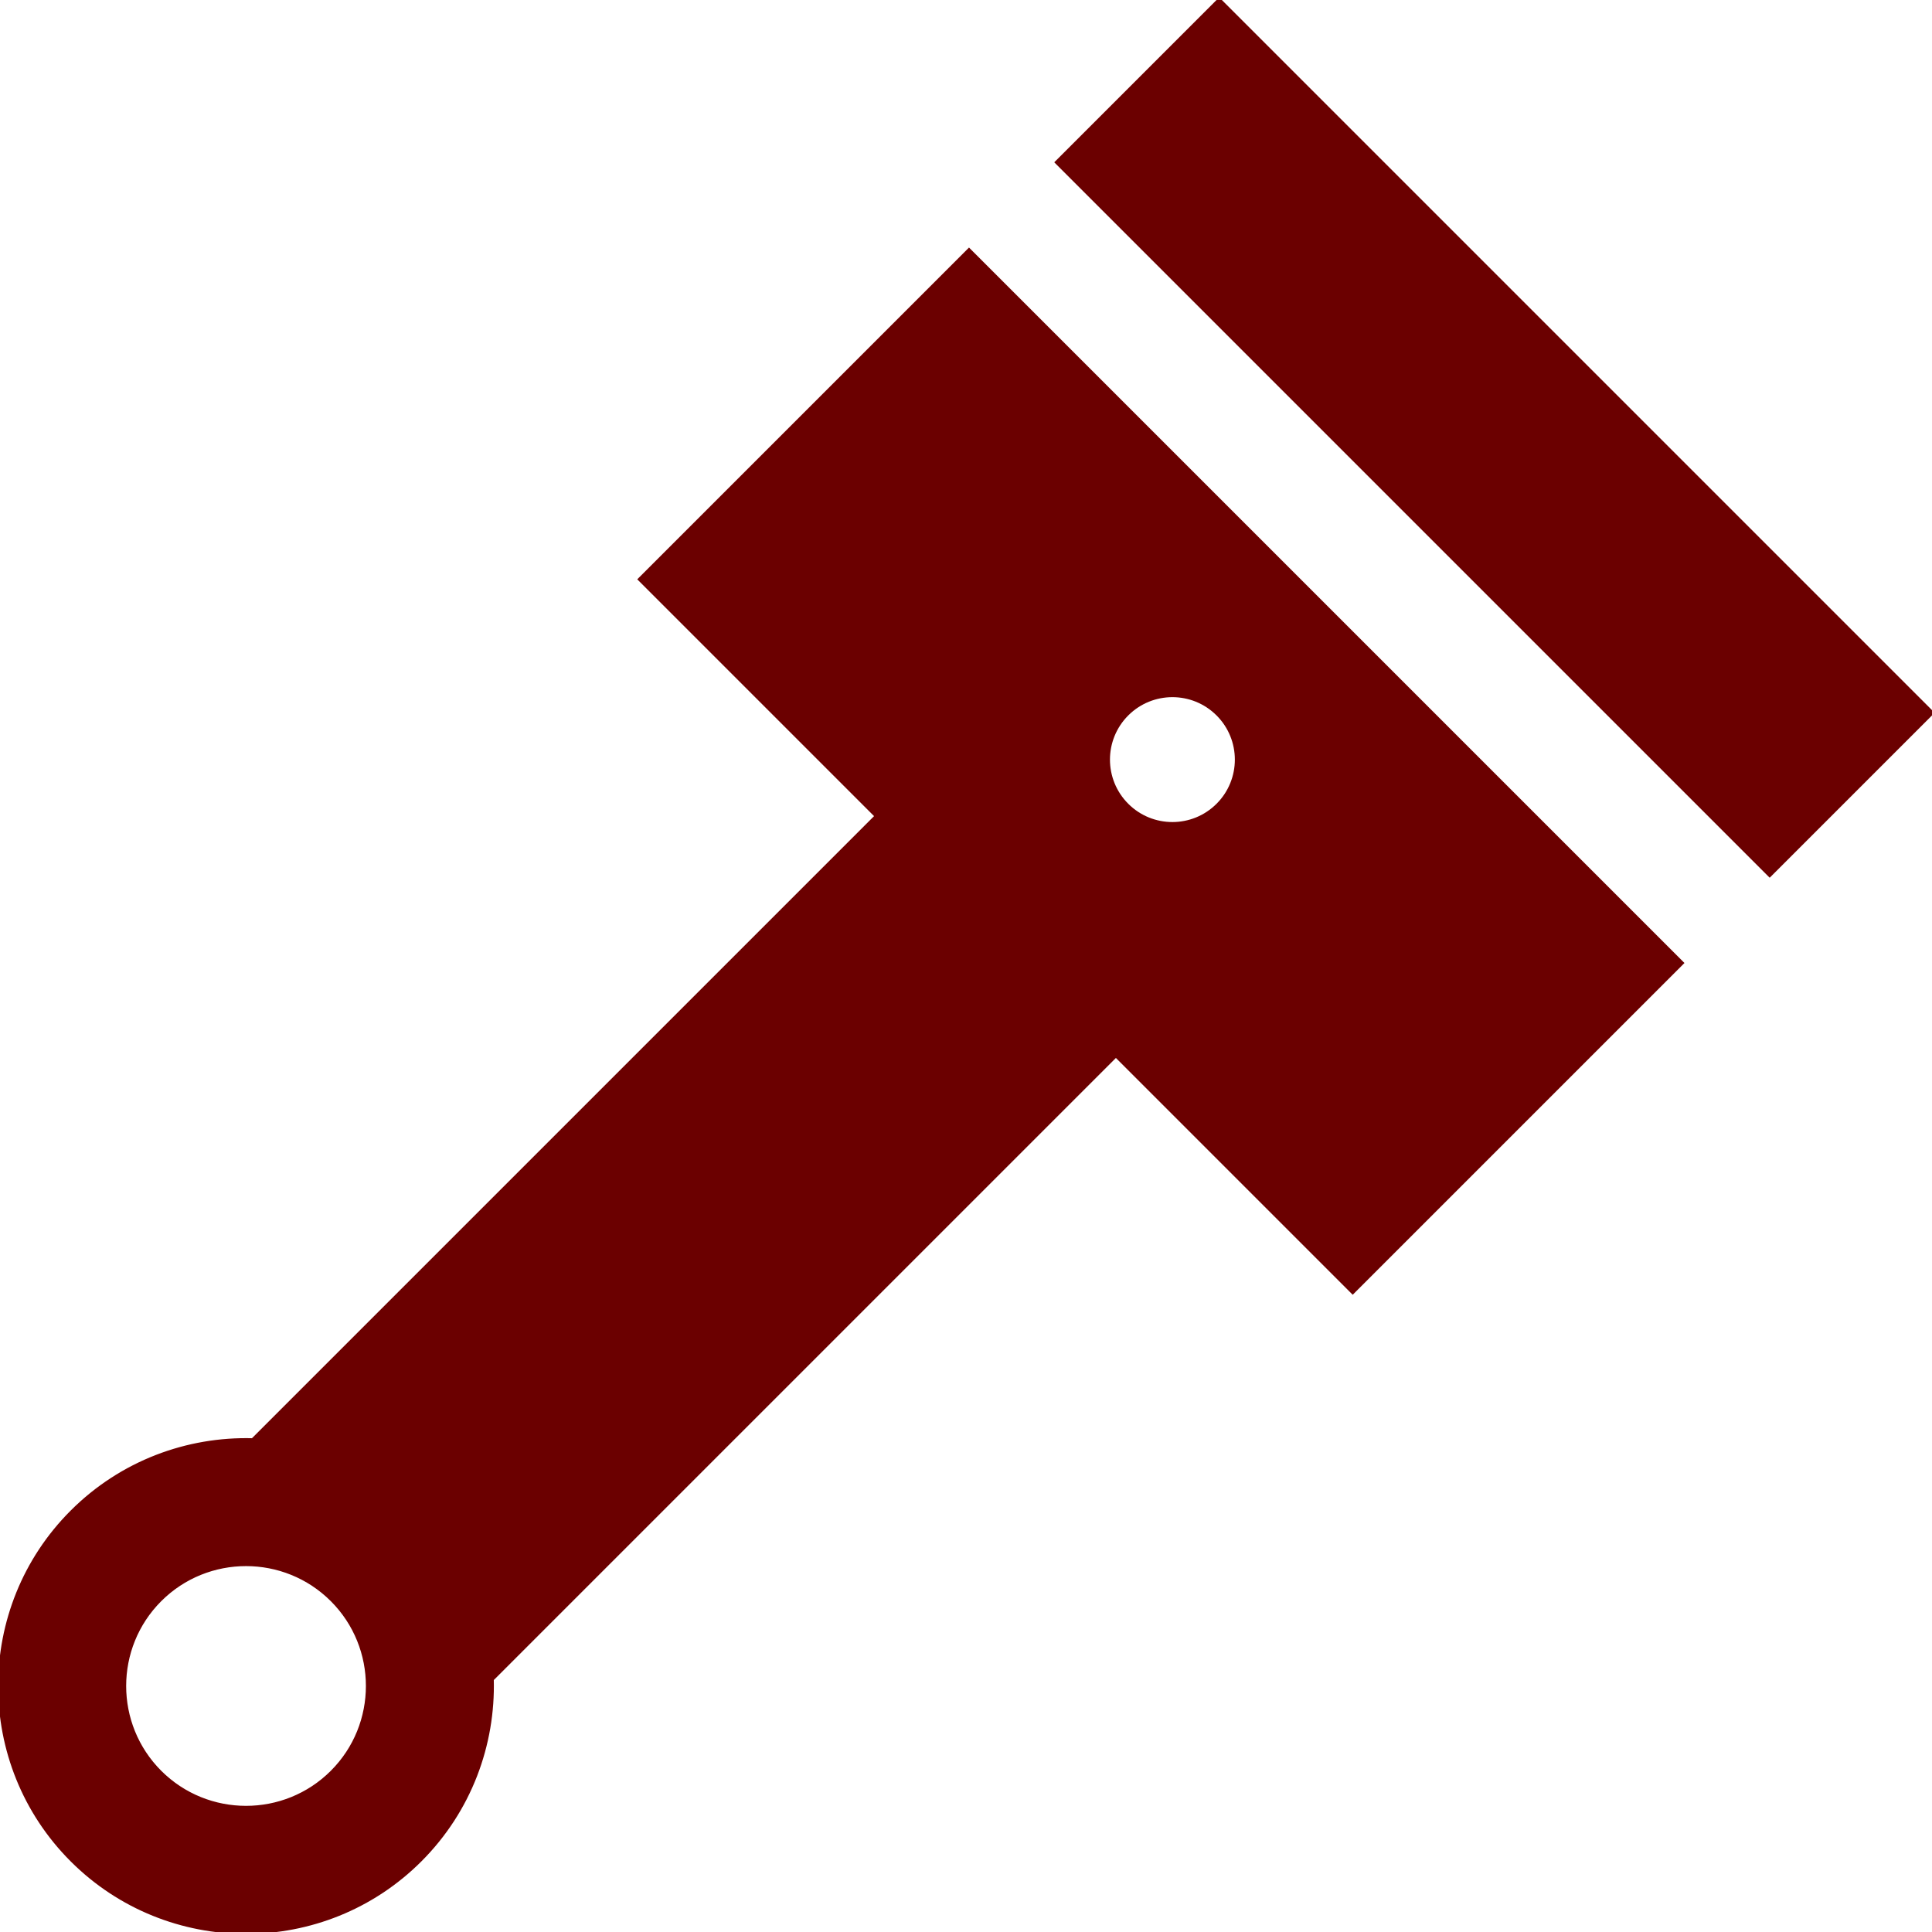
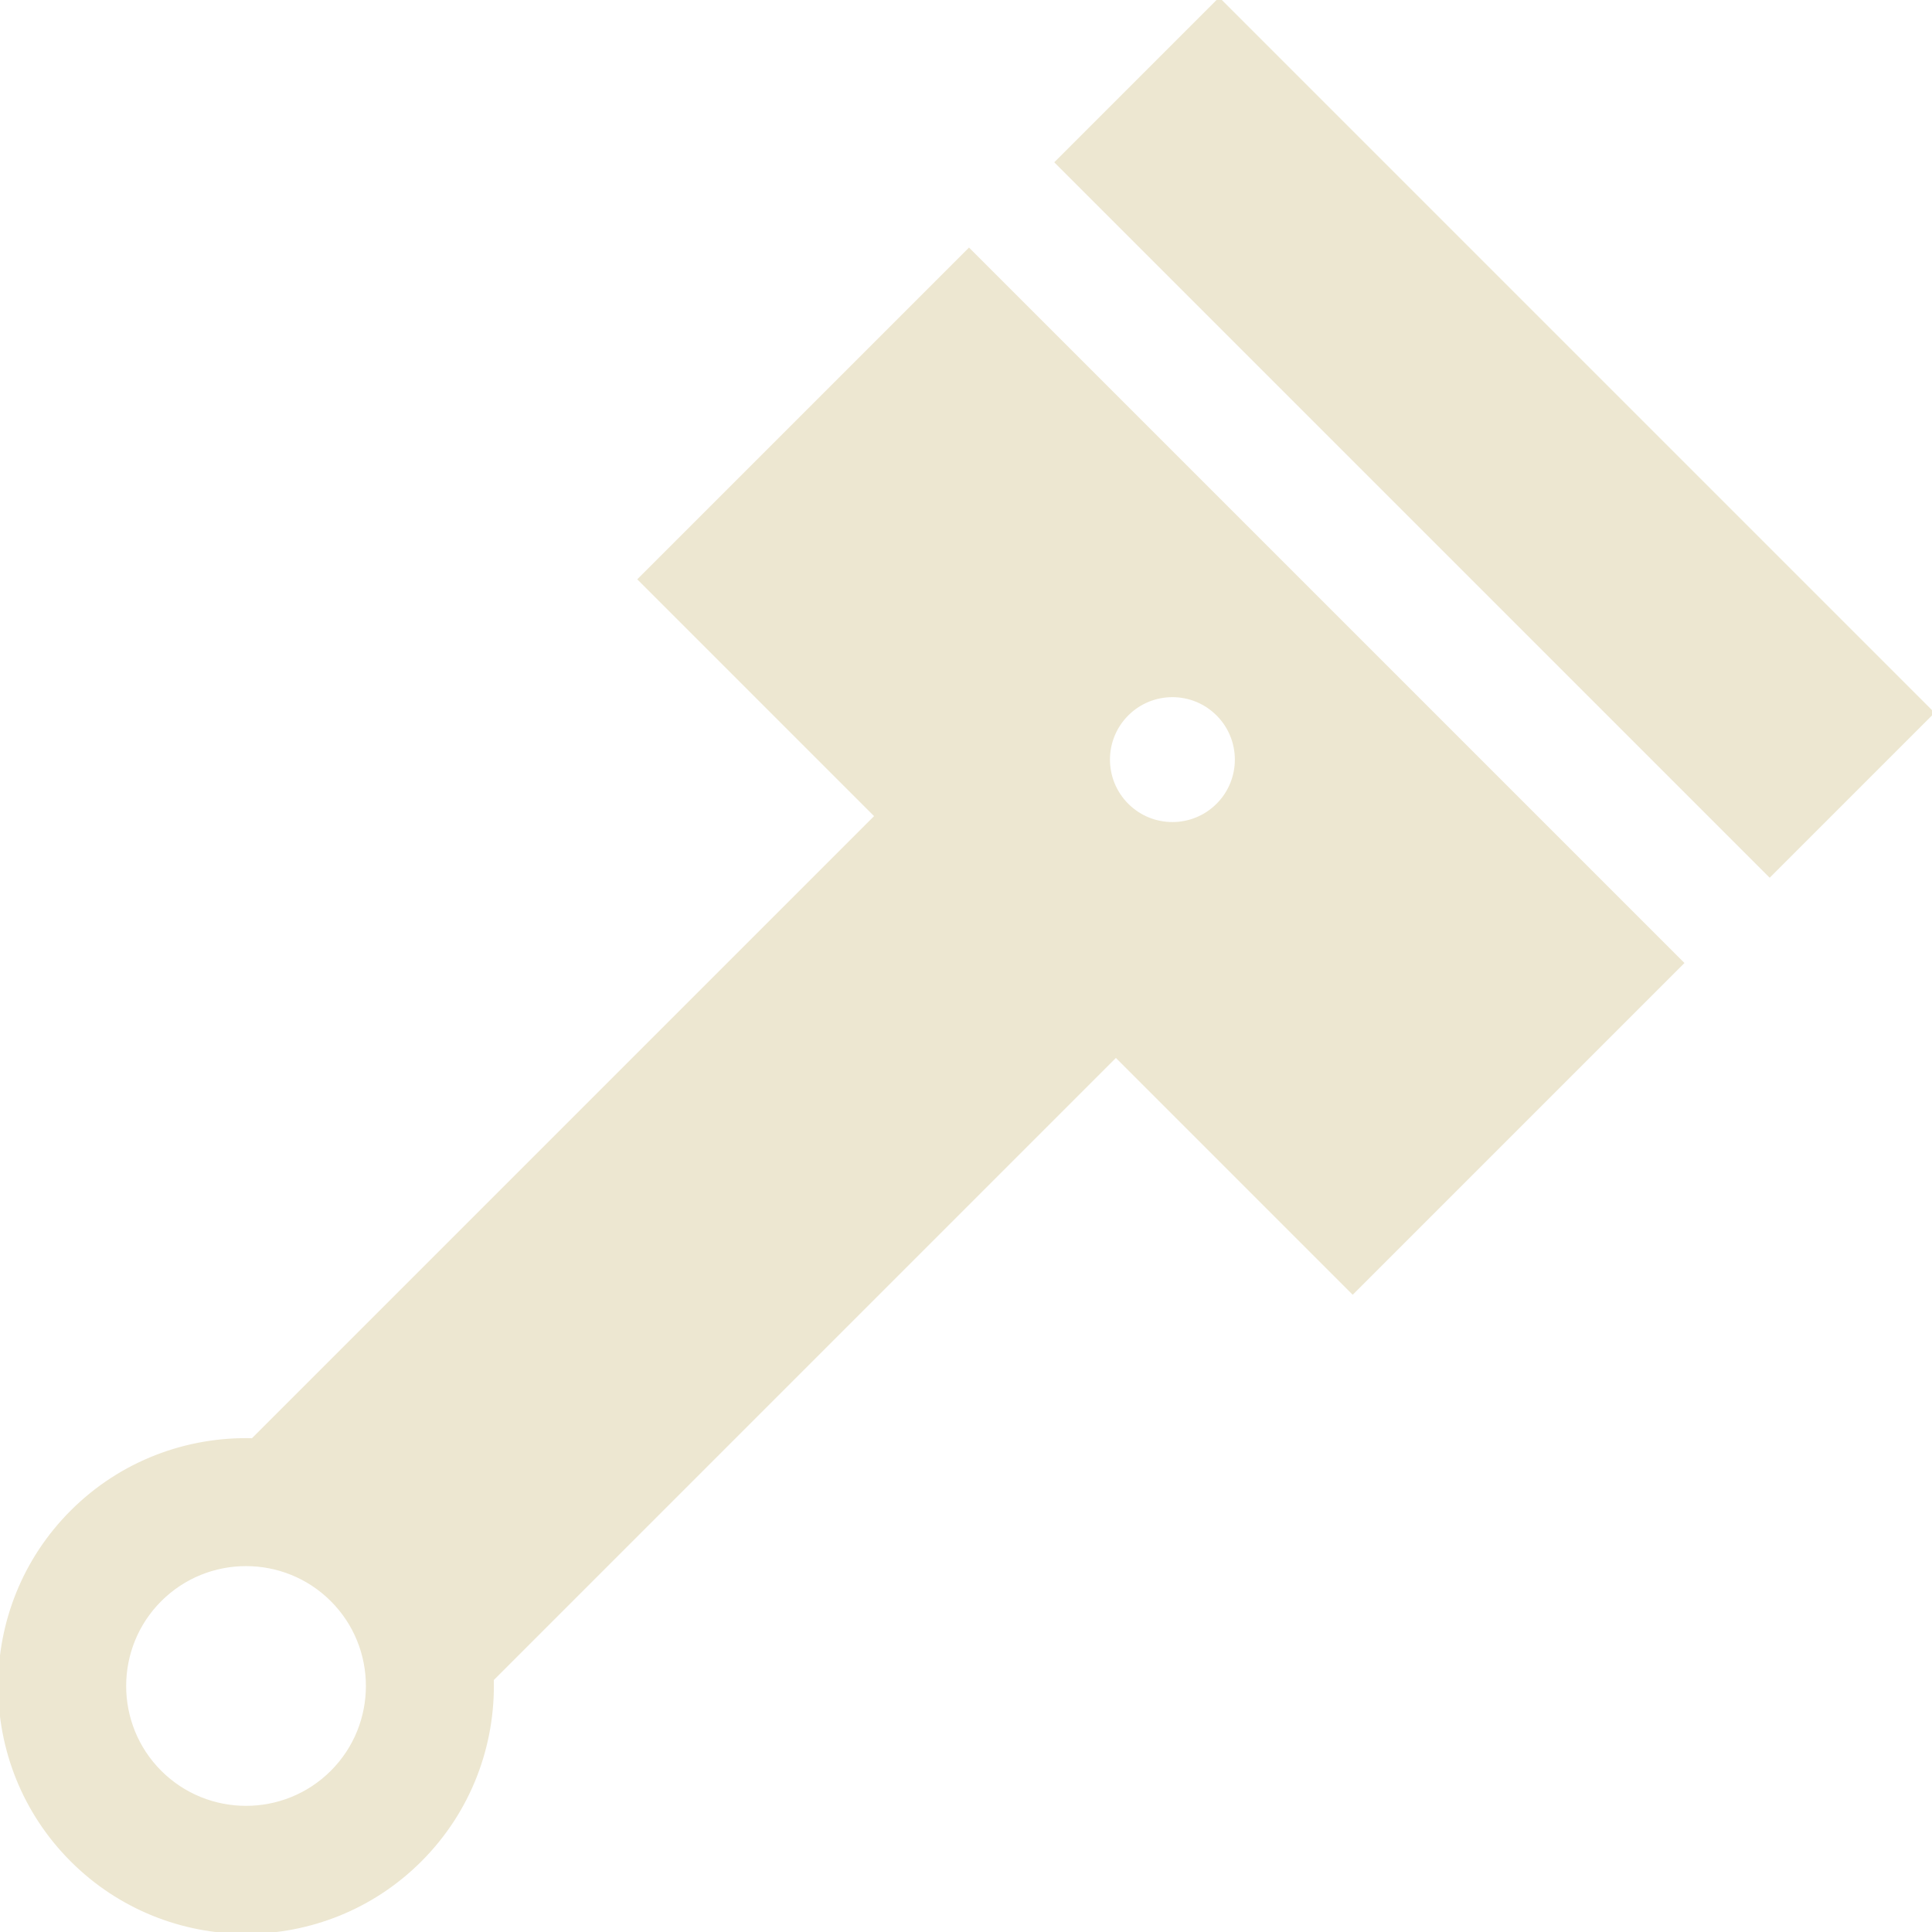
- <svg xmlns="http://www.w3.org/2000/svg" fill="#6b0000" version="1.1" id="Layer_1" viewBox="0 0 512.007 512.007" xml:space="preserve" stroke="#6b0000">
+ <svg xmlns="http://www.w3.org/2000/svg" fill="#ede7d1" version="1.1" id="Layer_1" viewBox="0 0 512.007 512.007" xml:space="preserve" stroke="#ede7d1">
  <g id="SVGRepo_bgCarrier" stroke-width="0" />
  <g id="SVGRepo_tracerCarrier" stroke-linecap="round" stroke-linejoin="round" />
  <g id="SVGRepo_iconCarrier">
    <g>
      <g>
        <rect x="365.642" y="-17.618" transform="matrix(0.7071 -0.7071 0.7071 0.7071 34.0111 314.0125)" width="60.821" height="267.139" />
      </g>
    </g>
    <g>
      <g>
        <path d="M256.801,66.312l-87.214,87.214l62.758,62.758L66.977,381.65c-17.291-0.466-34.733,5.866-47.9,19.032 c-25.432,25.433-25.432,66.816,0,92.25c12.718,12.717,29.421,19.074,46.126,19.074c16.703,0,33.408-6.358,46.125-19.074 c13.167-13.167,19.498-30.609,19.032-47.9l165.367-165.367l62.758,62.758l87.214-87.214L256.801,66.312z M88.029,469.634 c-12.586,12.587-33.066,12.587-45.654,0c-12.586-12.586-12.586-33.067,0-45.654c6.294-6.294,14.559-9.44,22.827-9.44 c8.265,0,16.533,3.148,22.826,9.44C100.615,436.567,100.615,457.048,88.029,469.634z M322.76,213.362 c-6.658,6.658-17.454,6.658-24.111,0c-6.658-6.658-6.658-17.454,0-24.112c6.658-6.658,17.454-6.658,24.111,0 C329.418,195.908,329.418,206.703,322.76,213.362z" />
      </g>
    </g>
  </g>
</svg>
